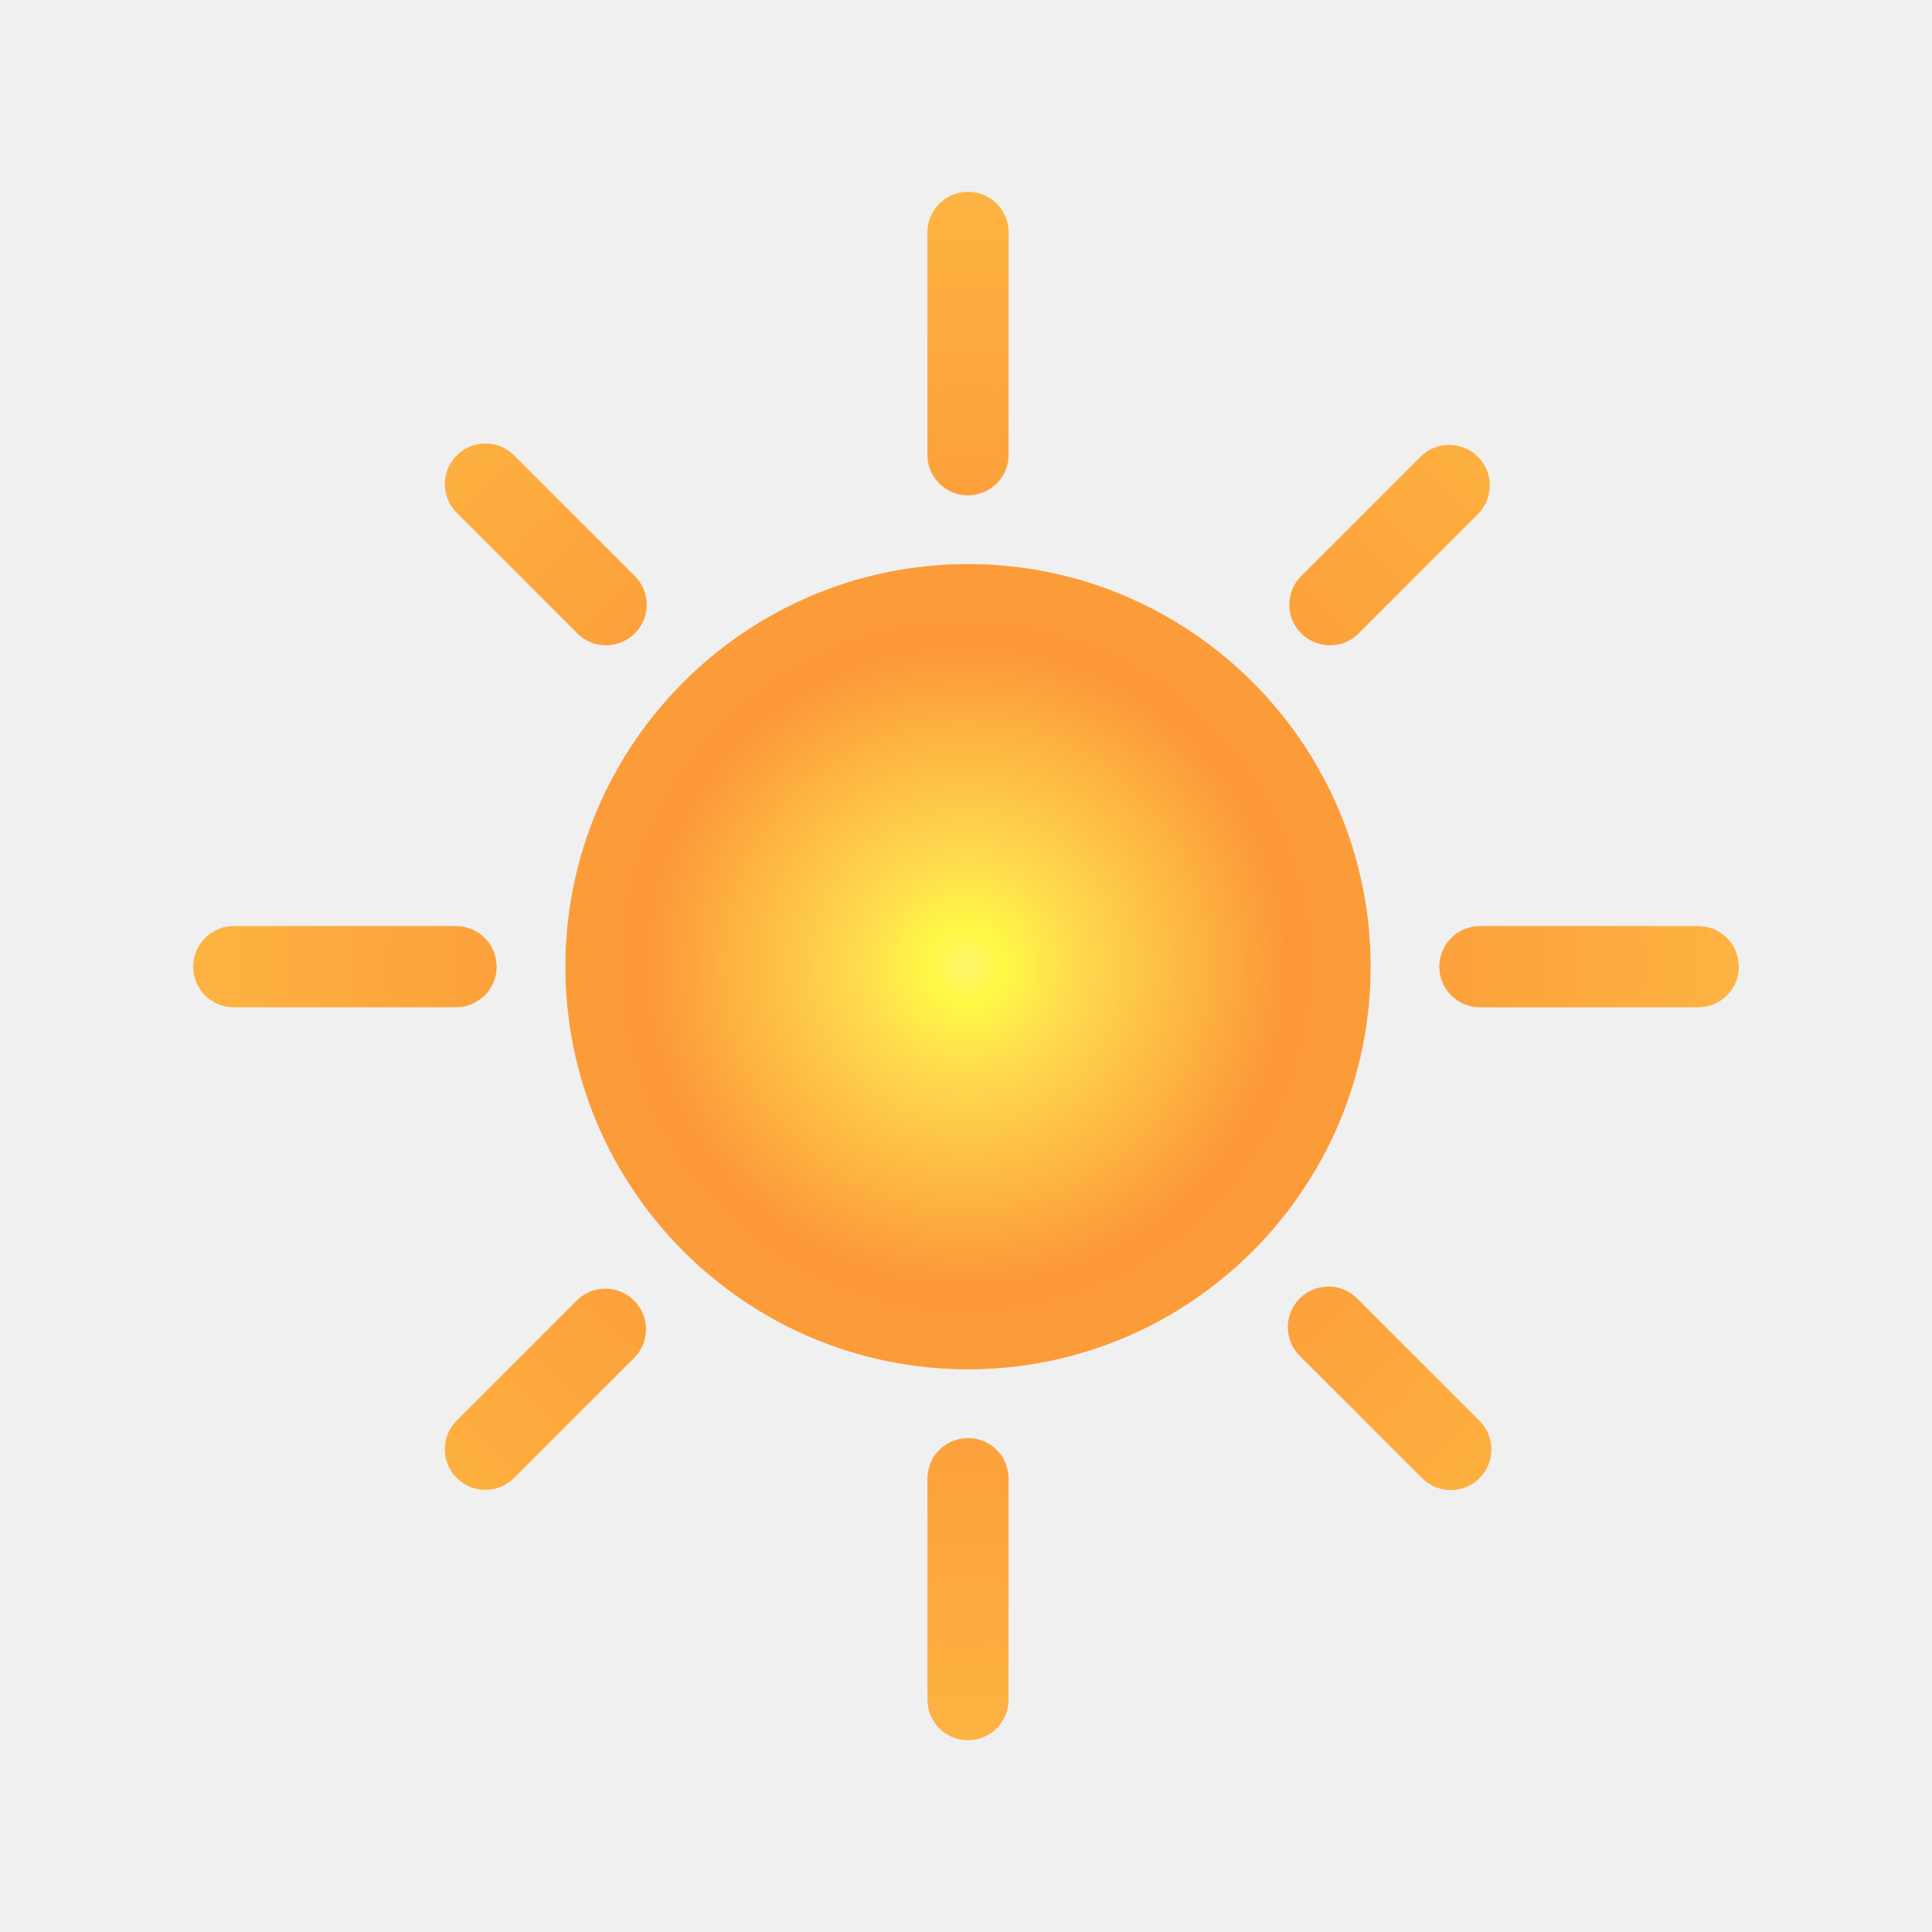
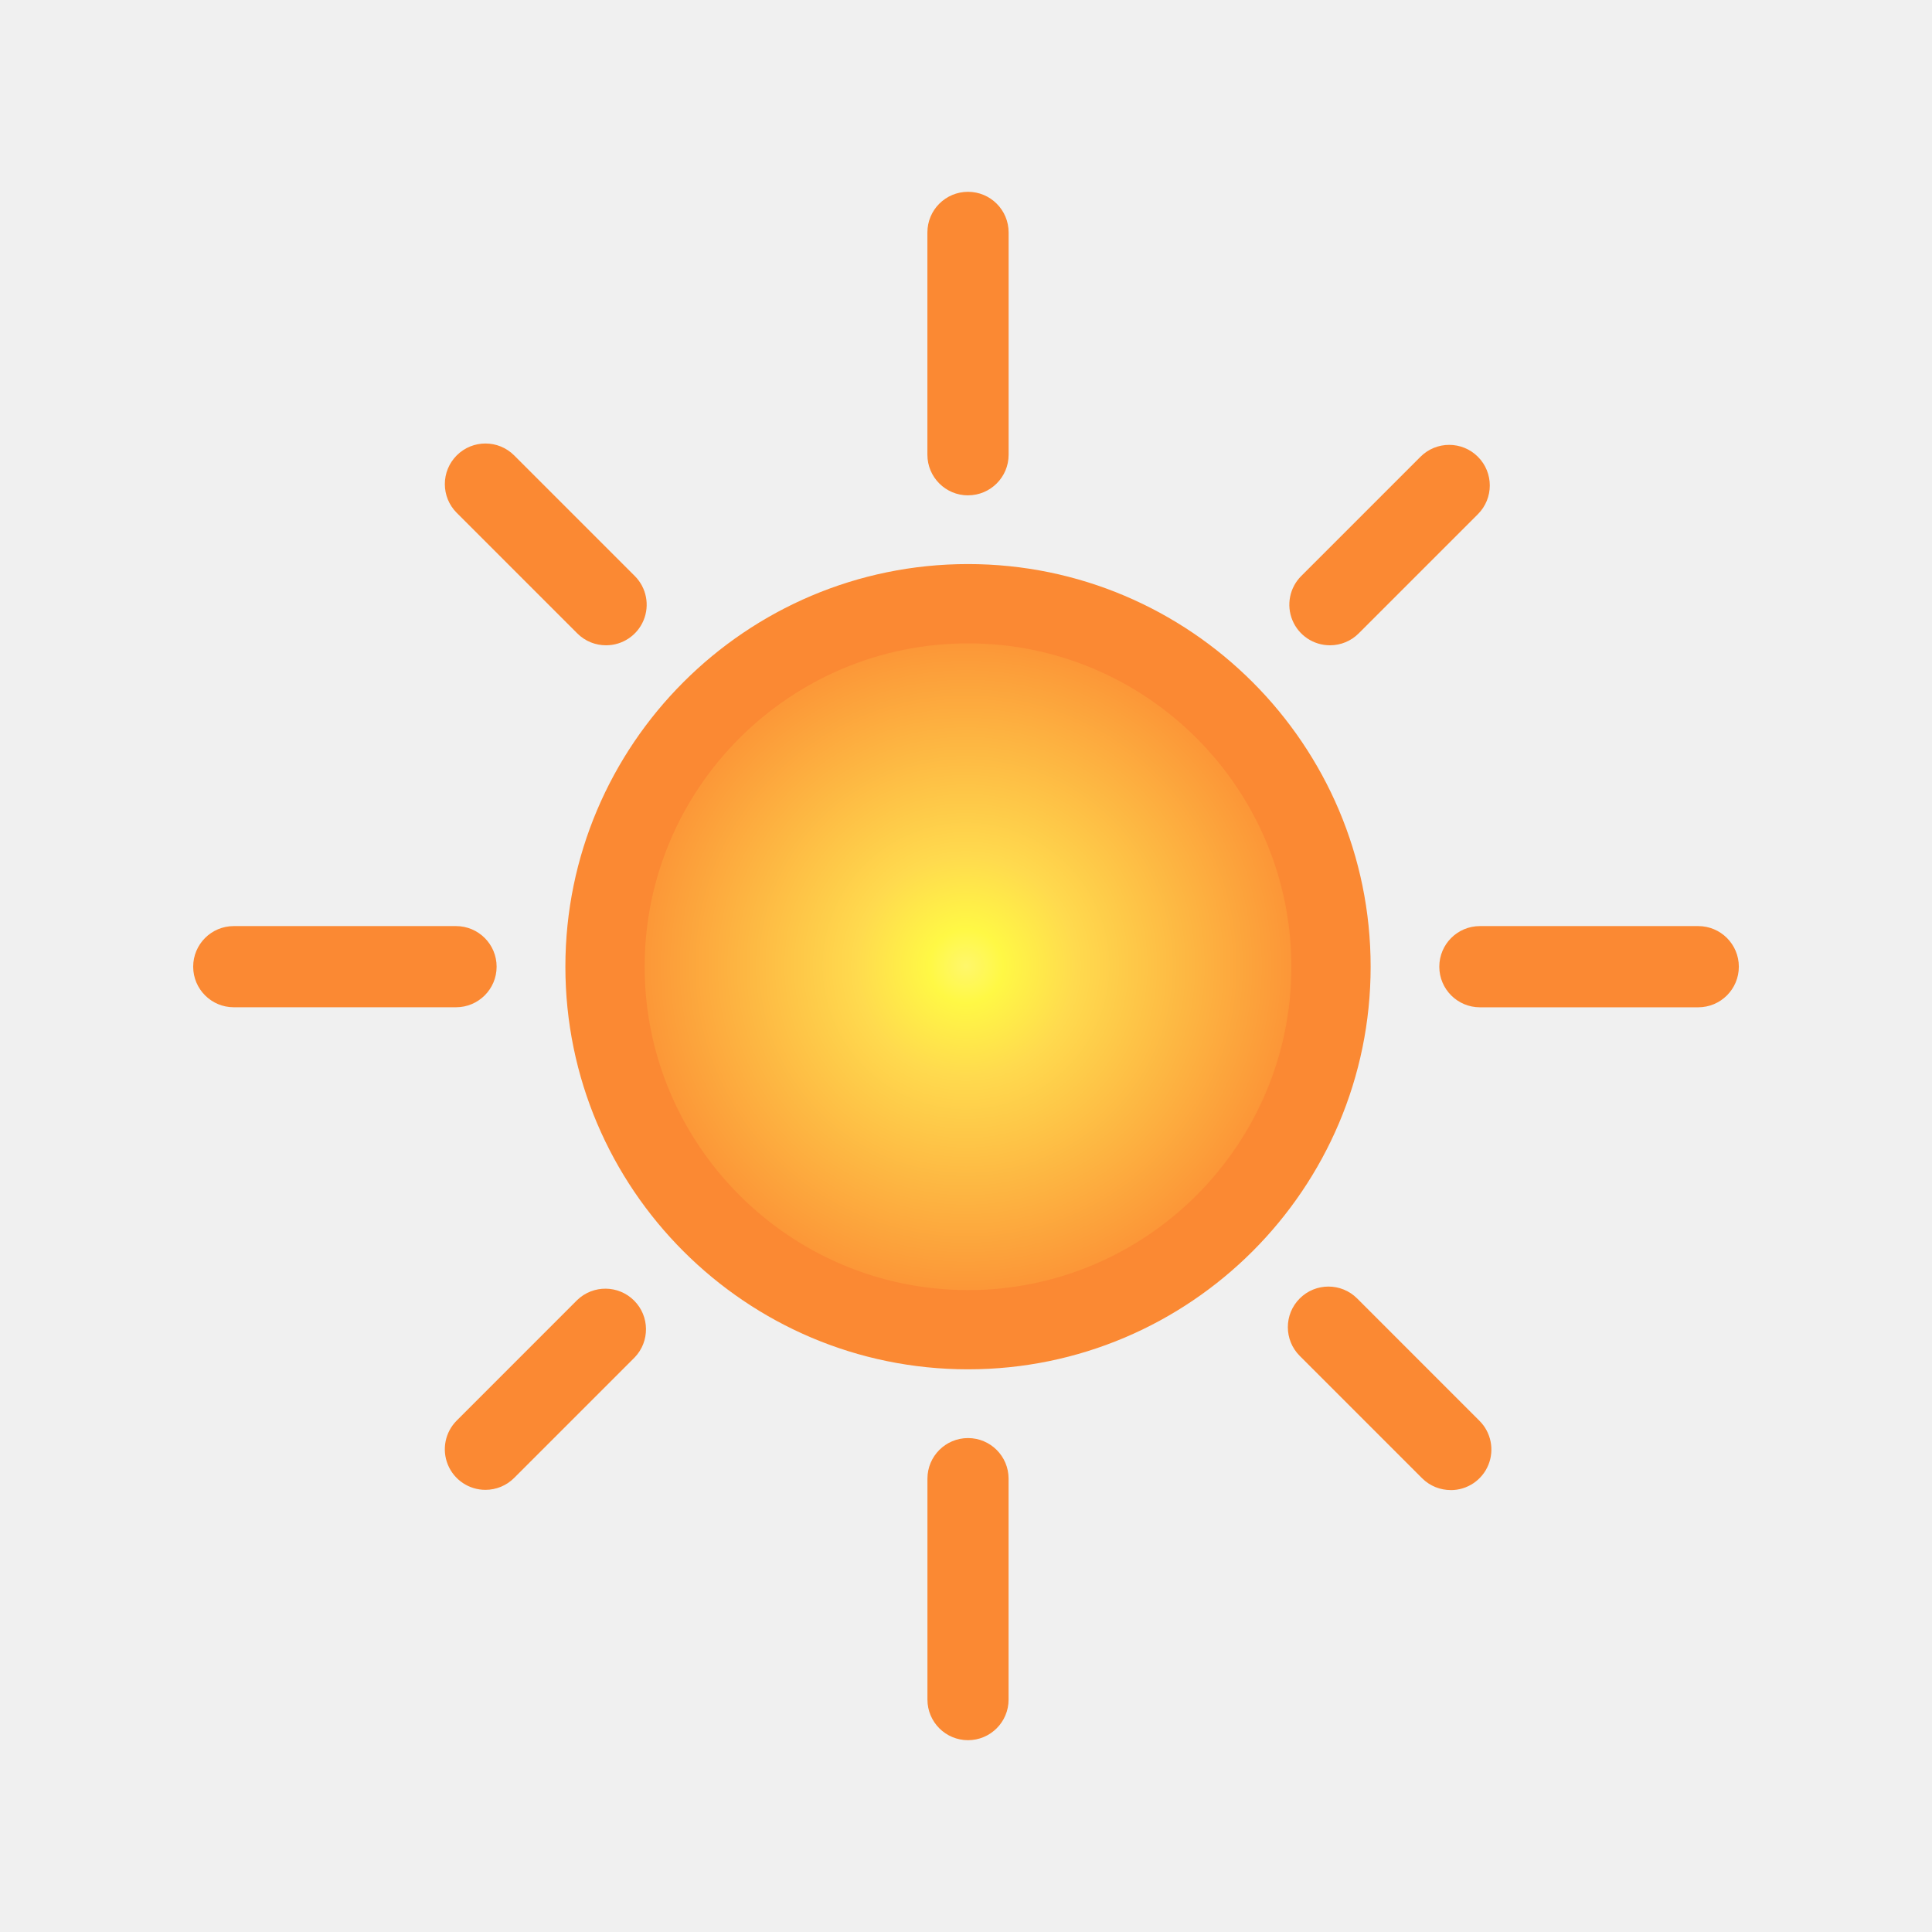
<svg xmlns="http://www.w3.org/2000/svg" id="01d" viewBox="0 0 500 500">
  <defs>
    <style>
			.s1 {stop-color:#FFF76B}
			.s2 {stop-color:#FFF845}
			.s3 {stop-color:#FFDA4E}
			.s4 {stop-color:#FB8933}
			.s5 {stop-color:#fdc830}
			.s6 {stop-color:#f37335}
		</style>
    <radialGradient id="sunCore" gradientUnits="userSpaceOnUse" r="95" spreadMethod="pad">
      <stop class="s1" stop-color="#FFF76B" offset="0" />
-       <stop class="s2" stop-color="#FFF845" offset="10%" />
-       <stop class="s3" stop-color="#FFDA4E" offset="30%" />
-       <stop class="s4" stop-color="#FB8933" offset="100%" />
+       <stop class="s2" stop-color="#FFF845" offset="0.1" />
+       <stop class="s3" stop-color="#FFDA4E" offset="0.3" />
+       <stop class="s4" stop-color="#FB8933" offset="1" />
    </radialGradient>
    <radialGradient id="sunRays" gradientUnits="userSpaceOnUse" r="100%" spreadMethod="pad">
-       <stop class="s4" stop-color="#FB8933" offset="5%" />
-       <stop class="s3" stop-color="#FFDA4E" offset="72%" />
-       <stop class="s2" stop-color="#FFF845" offset="94%" />
-       <stop class="s1" stop-color="#FFF76B" offset="100%" />
+       <stop class="s4" stop-color="#FB8933" offset="0.5" />
+       <stop class="s3" stop-color="#FFDA4E" offset="0.7" />
+       <stop class="s2" stop-color="#FFF845" offset="0.9" />
+       <stop class="s1" stop-color="#FFF76B" offset="1" />
    </radialGradient>
    <radialGradient id="sunB" gradientUnits="userSpaceOnUse" r="20%" spreadMethod="pad">
      <stop class="s5" stop-color="#fdc830" offset="0" />
-       <stop class="s6" stop-color="#f37335" offset="100%" />
+       <stop class="s6" stop-color="#f37335" offset="1" />
    </radialGradient>
  </defs>
  <path fill="#FFF" d="M250.52 167c-45.87 0-83.19 37.31-83.19 83.18 0 45.87 37.32 83.19 83.2 83.19 45.86 0 83.18-37.32 83.18-83.19S296.4 167 250.52 167z" />
  <path fill="url(#sunRays)" d="M250.52 145.98c-57.46 0-104.2 46.74-104.2 104.2s46.74 104.2 104.2 104.2 104.2-46.74 104.2-104.2-46.74-104.2-104.2-104.2zm0 187.39c-45.87 0-83.19-37.32-83.19-83.19S204.65 167 250.53 167c45.86 0 83.18 37.32 83.18 83.2 0 45.86-37.31 83.18-83.19 83.18zM250.52 128.2c-5.8 0-10.51-4.71-10.51-10.51V60.15a10.5 10.5 0 1 1 21.02 0v57.54c0 5.8-4.71 10.5-10.51 10.5zM250.52 450.36c-5.8 0-10.5-4.7-10.5-10.51v-57.18a10.5 10.5 0 1 1 21 0v57.18c0 5.8-4.7 10.51-10.5 10.51zM439.5 260.69H383a10.5 10.5 0 1 1 0-21.02h56.5a10.5 10.5 0 1 1 0 21.02zM118.03 260.68H60.5a10.5 10.5 0 1 1 0-21.01h57.52a10.5 10.5 0 1 1 0 21.01zM344.2 167a10.5 10.5 0 0 1-7.43-17.94l30.85-30.85a10.5 10.5 0 0 1 14.86 14.86l-30.85 30.85a10.47 10.47 0 0 1-7.43 3.08zM125.64 385.57a10.5 10.5 0 0 1-7.43-17.94l31.19-31.2a10.51 10.51 0 0 1 14.86 14.86l-31.2 31.2a10.48 10.48 0 0 1-7.42 3.08zM375.46 385.63c-2.7 0-5.38-1.02-7.43-3.07l-31.66-31.66a10.5 10.5 0 0 1 14.86-14.86l31.65 31.66a10.5 10.5 0 0 1-7.42 17.94zM156.83 167c-2.69 0-5.38-1.02-7.43-3.08l-31.2-31.2a10.5 10.5 0 1 1 14.87-14.86l31.2 31.2a10.5 10.5 0 0 1-7.44 17.94z" />
  <g>
    <path fill="url(#sunCore)" stroke="url(#sunCore)" d="M250.52 333.37c-45.87 0-83.19-37.32-83.19-83.19S204.65 167 250.53 167c45.86 0 83.18 37.32 83.18 83.2 0 45.86-37.31 83.18-83.19 83.18z" />
  </g>
</svg>
